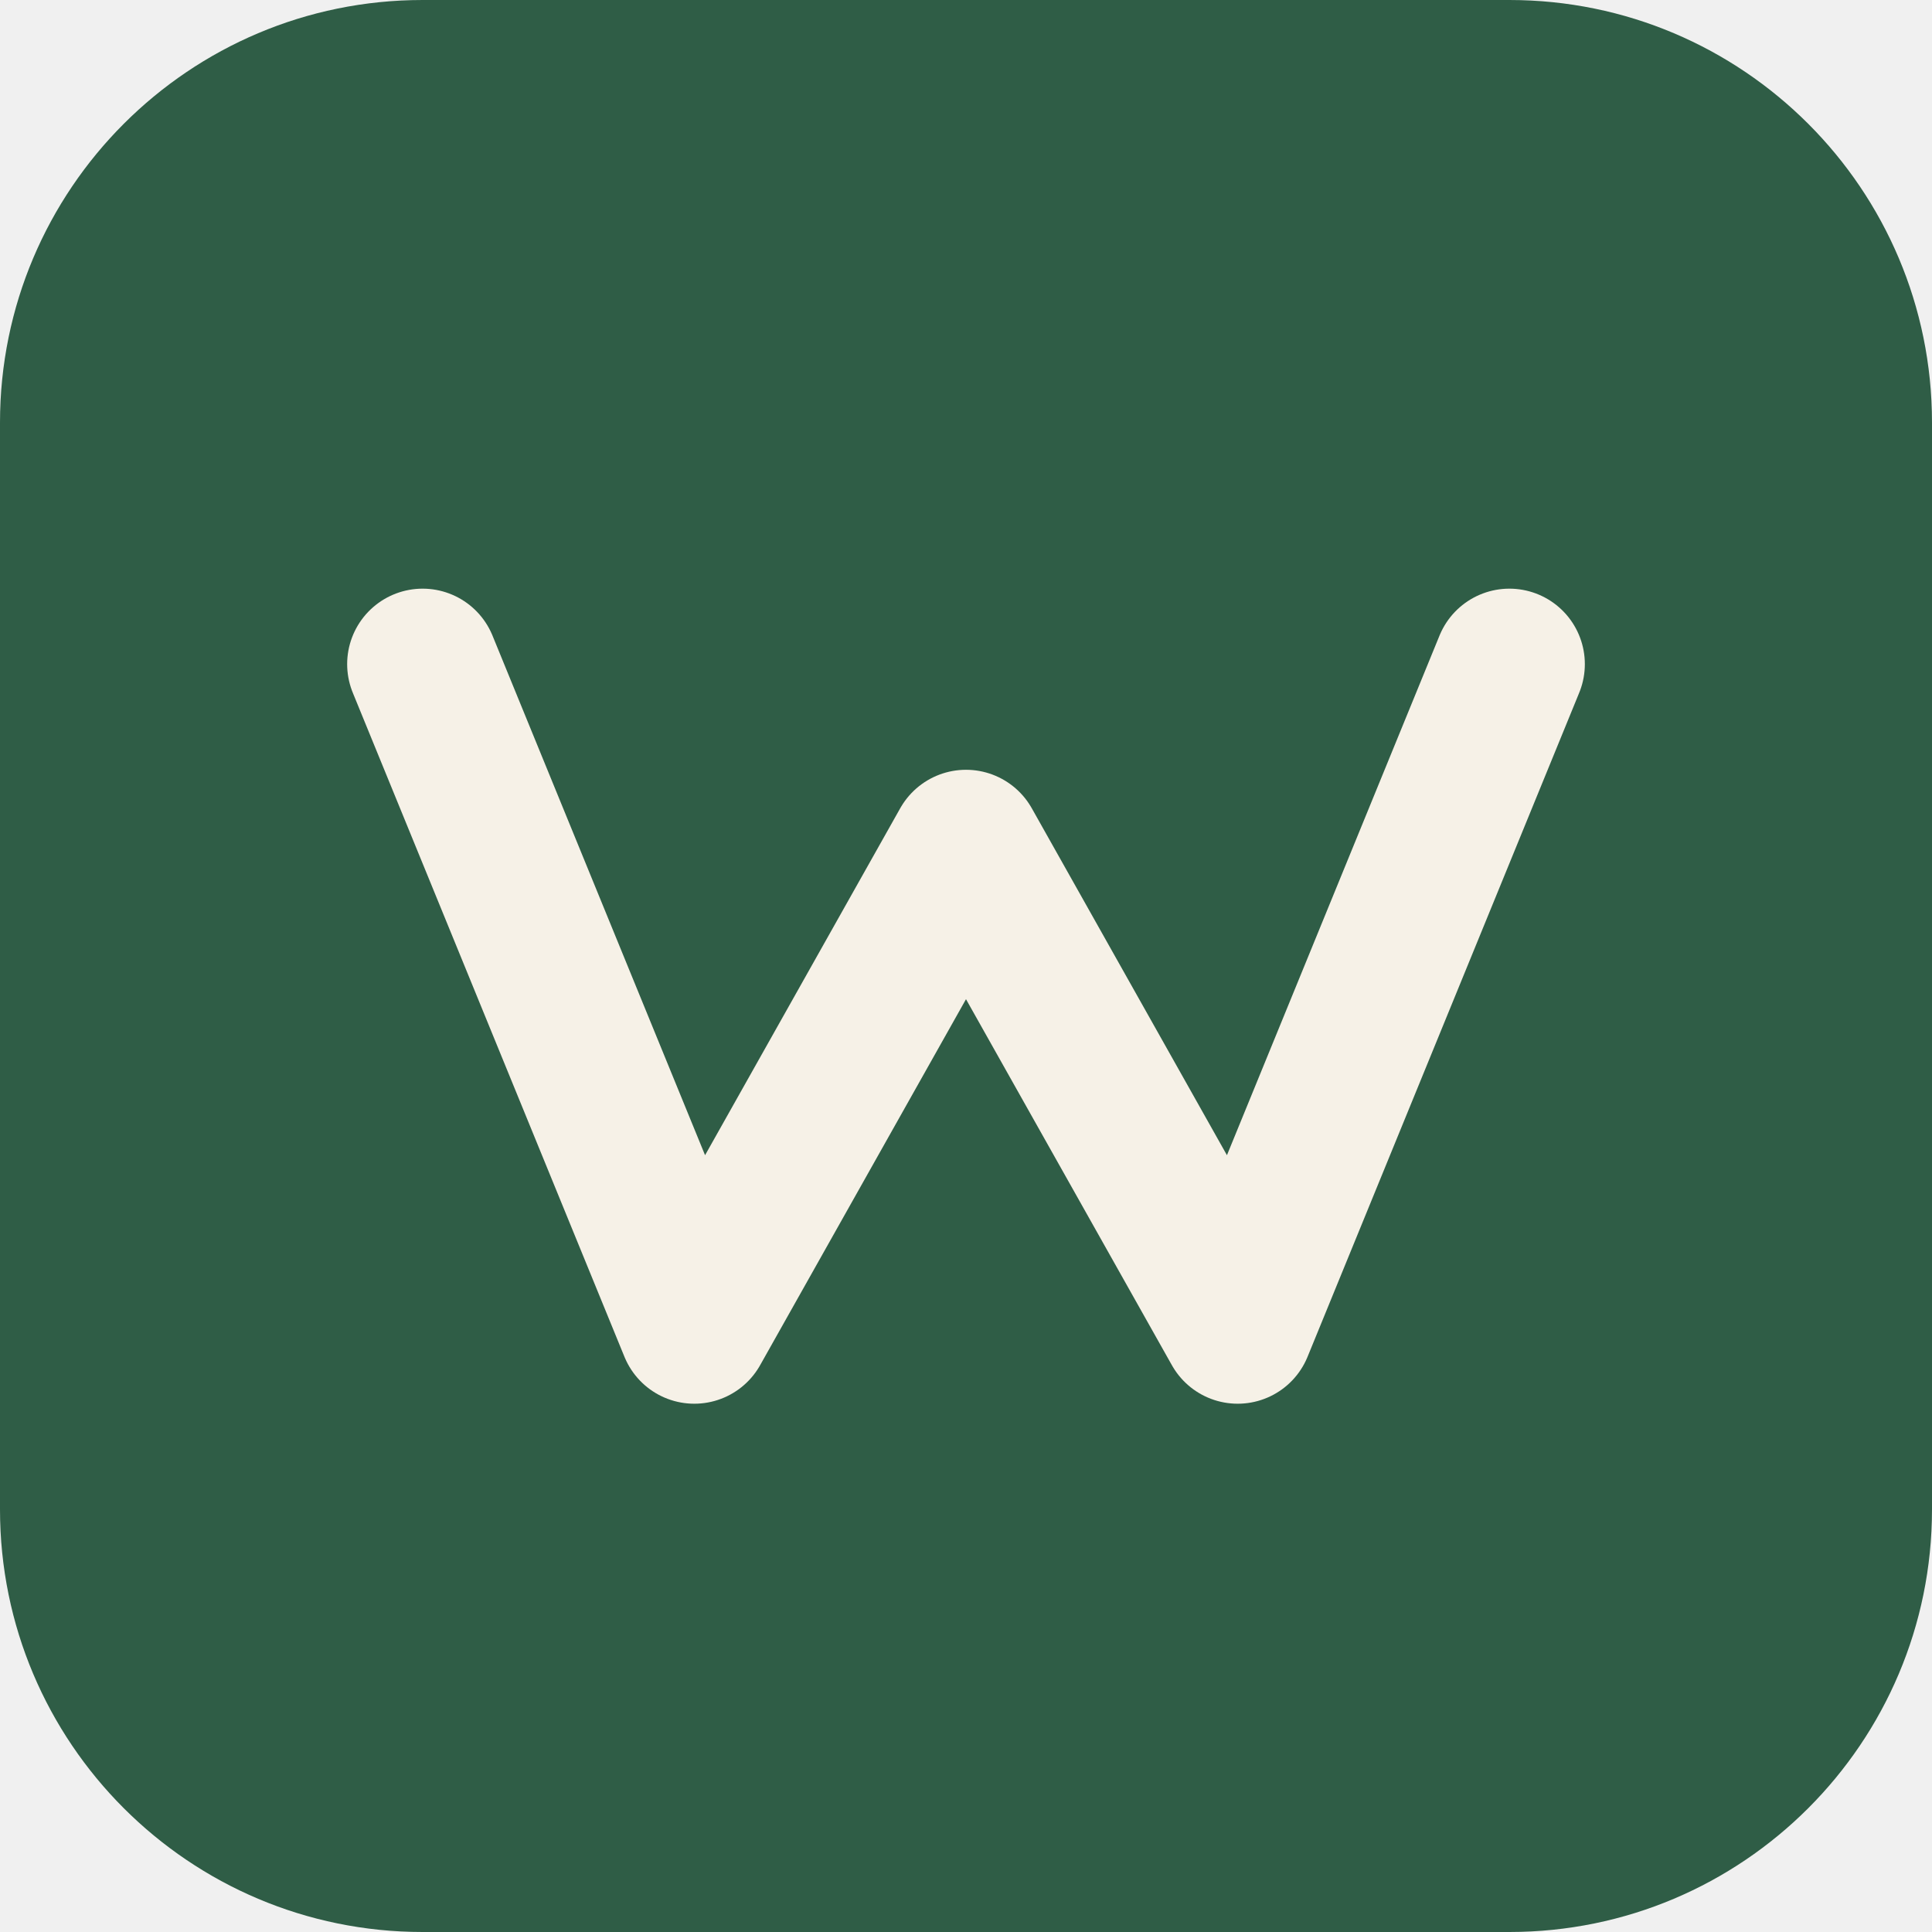
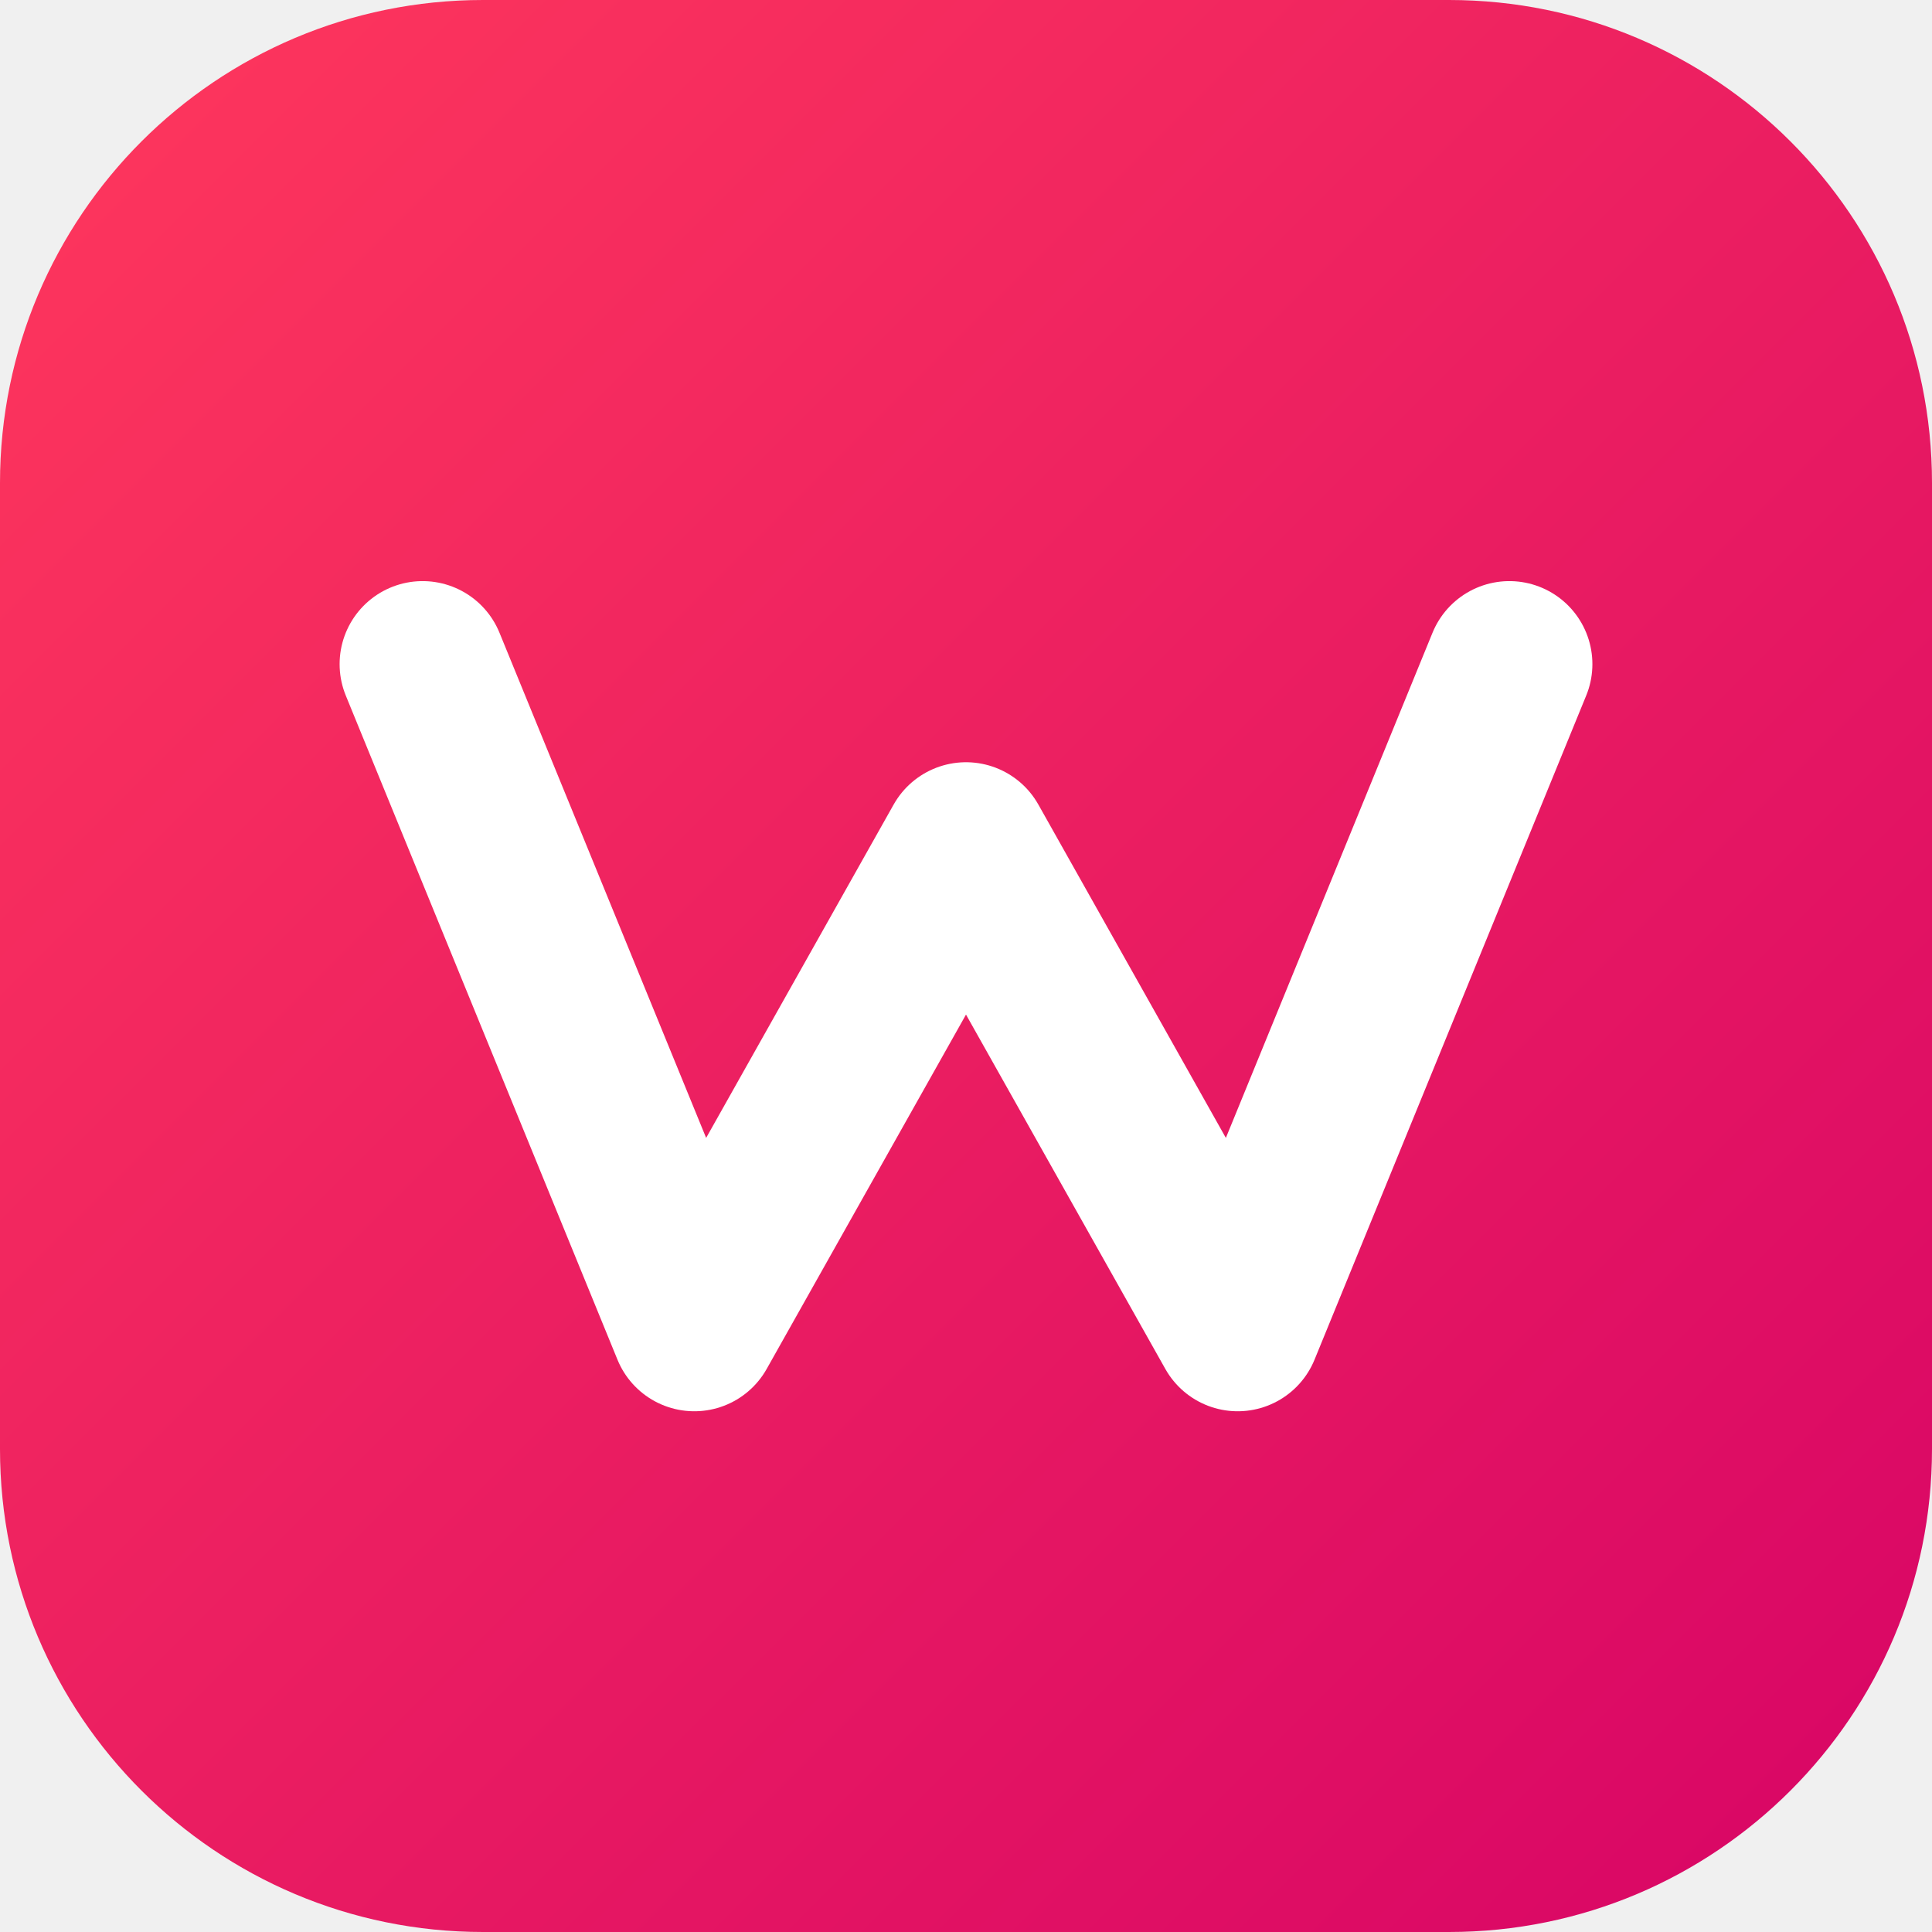
<svg xmlns="http://www.w3.org/2000/svg" viewBox="0 0 64 64">
-   <rect width="64" height="64" rx="14" fill="#2f5d46" />
-   <path d="M14 22l9 22 9-16 9 16 9-22" fill="none" stroke="#f6f1e7" stroke-width="5" stroke-linecap="round" stroke-linejoin="round" />
+   <defs>
+     <linearGradient id="g" x1="0" y1="0" x2="1" y2="1">
+       <stop offset="0" stop-color="#ff385c" />
+       <stop offset="1" stop-color="#d70466" />
+     </linearGradient>
+   </defs>
+   <rect width="64" height="64" rx="16" fill="url(#g)" />
+   <path d="M14 22l9 22 9-16 9 16 9-22" fill="none" stroke="#fff" stroke-width="5.5" stroke-linecap="round" stroke-linejoin="round" />
</svg>
